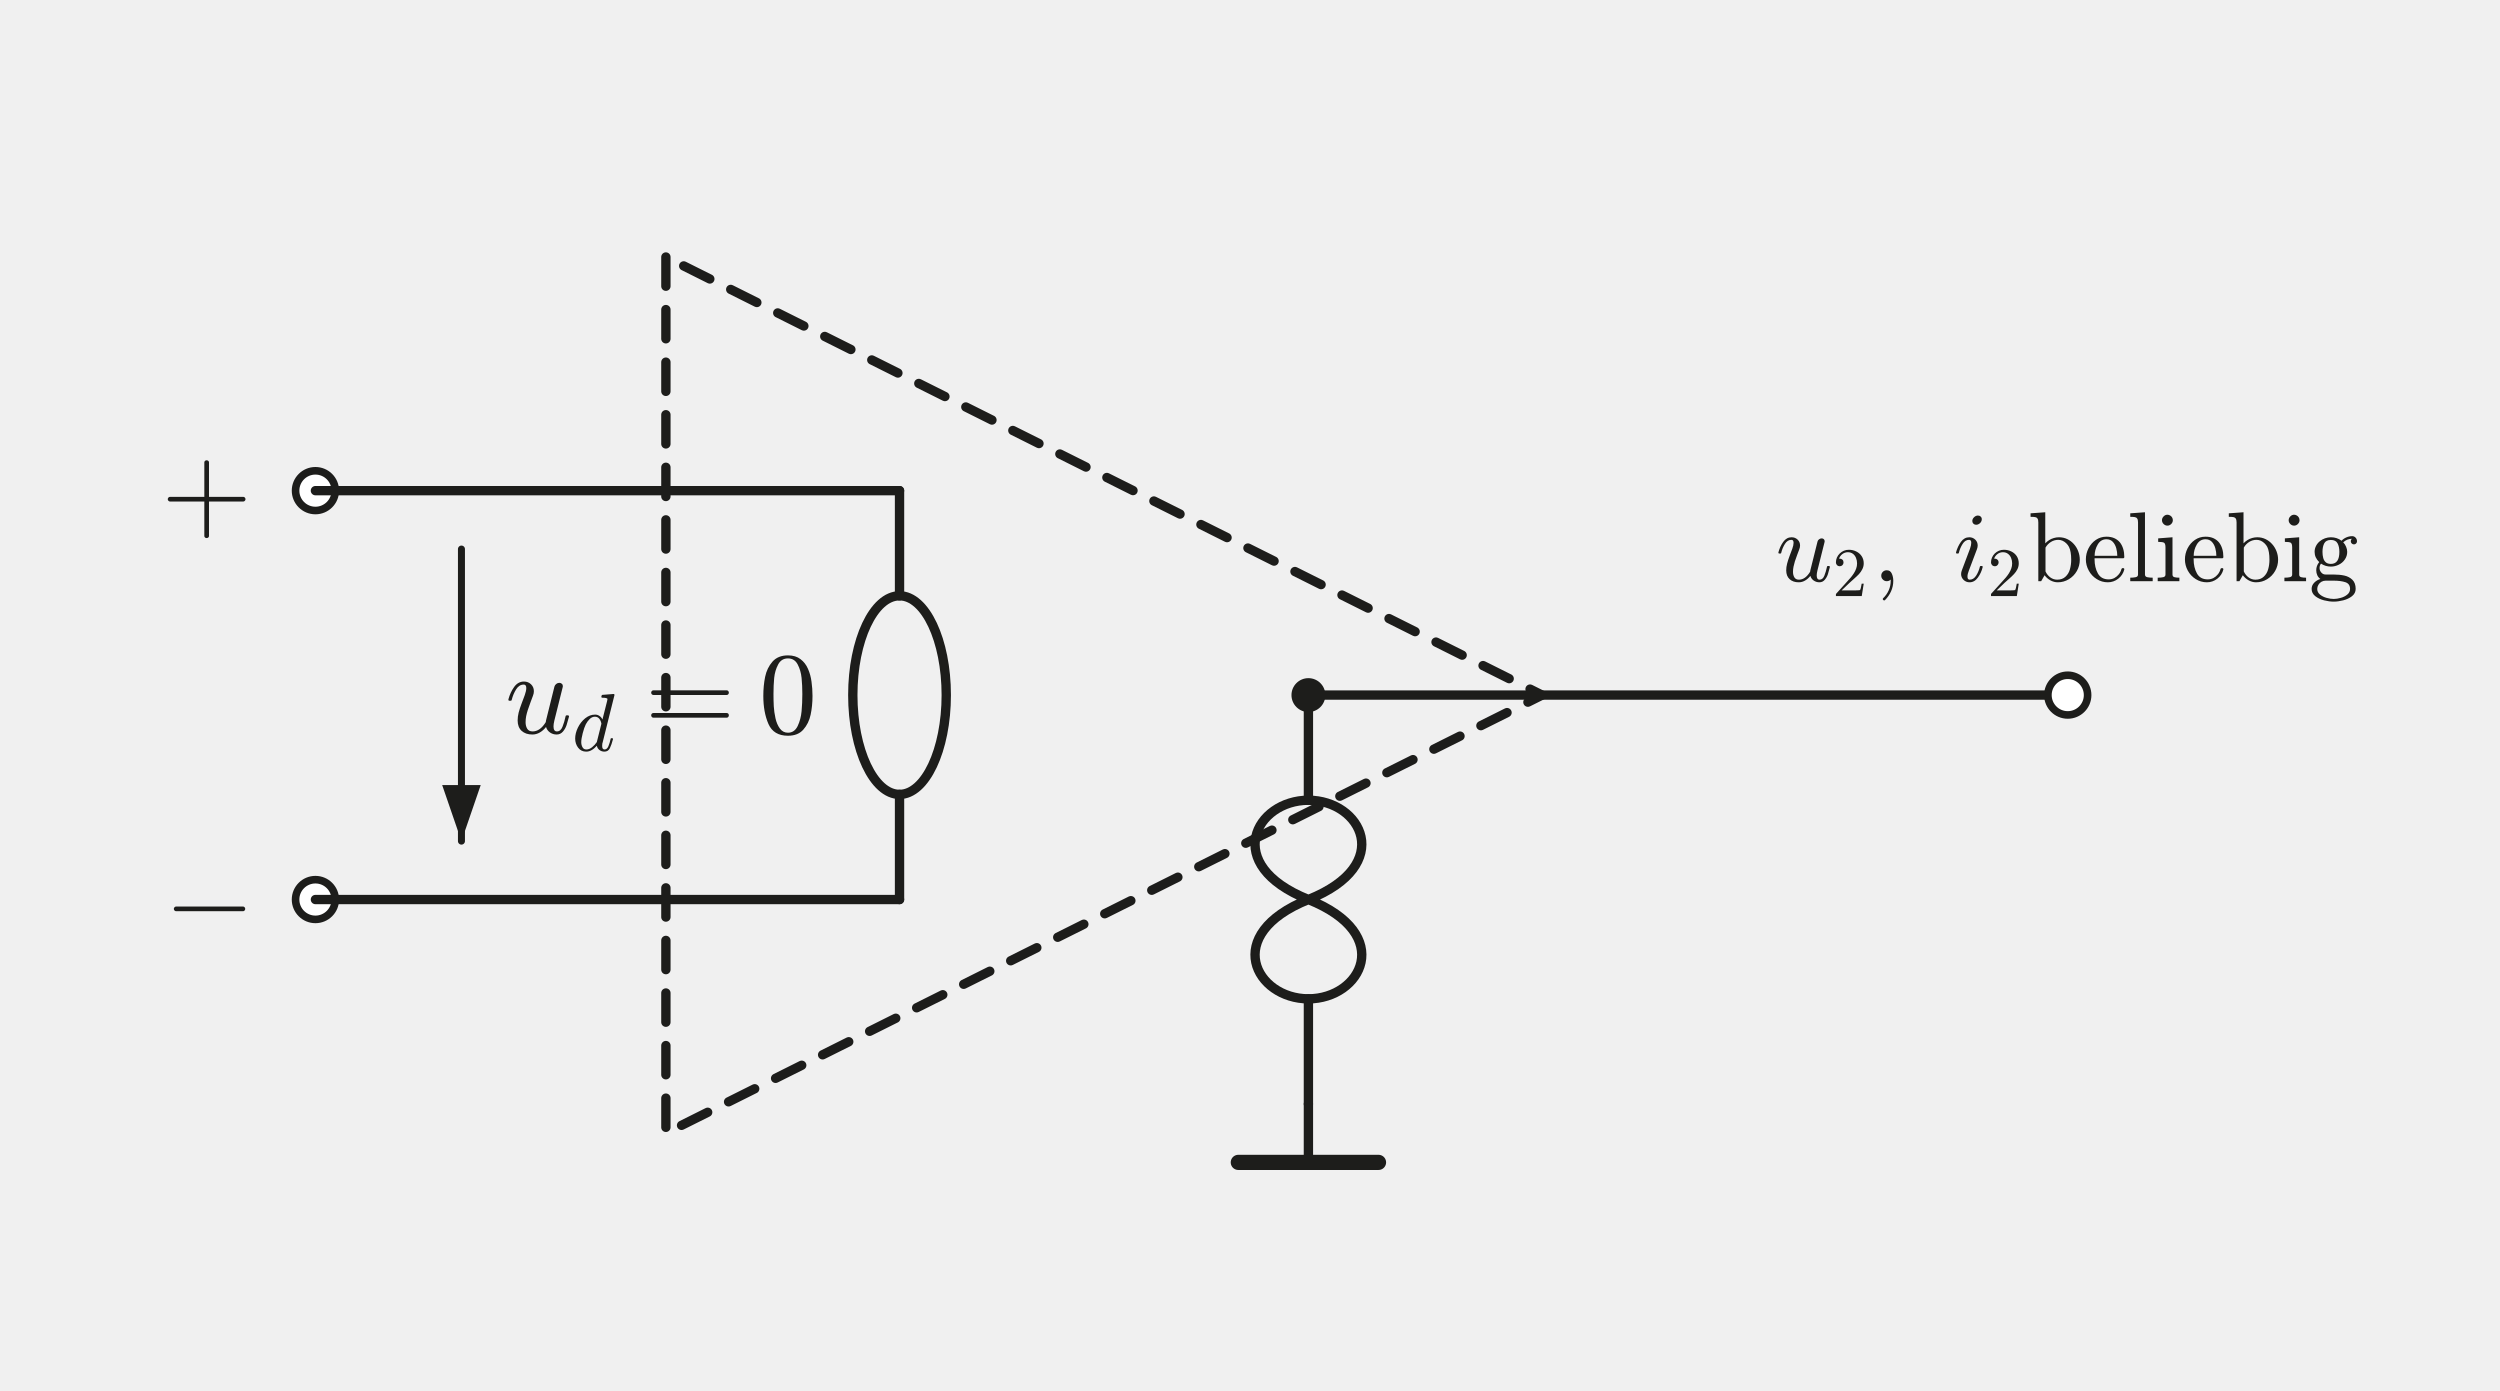
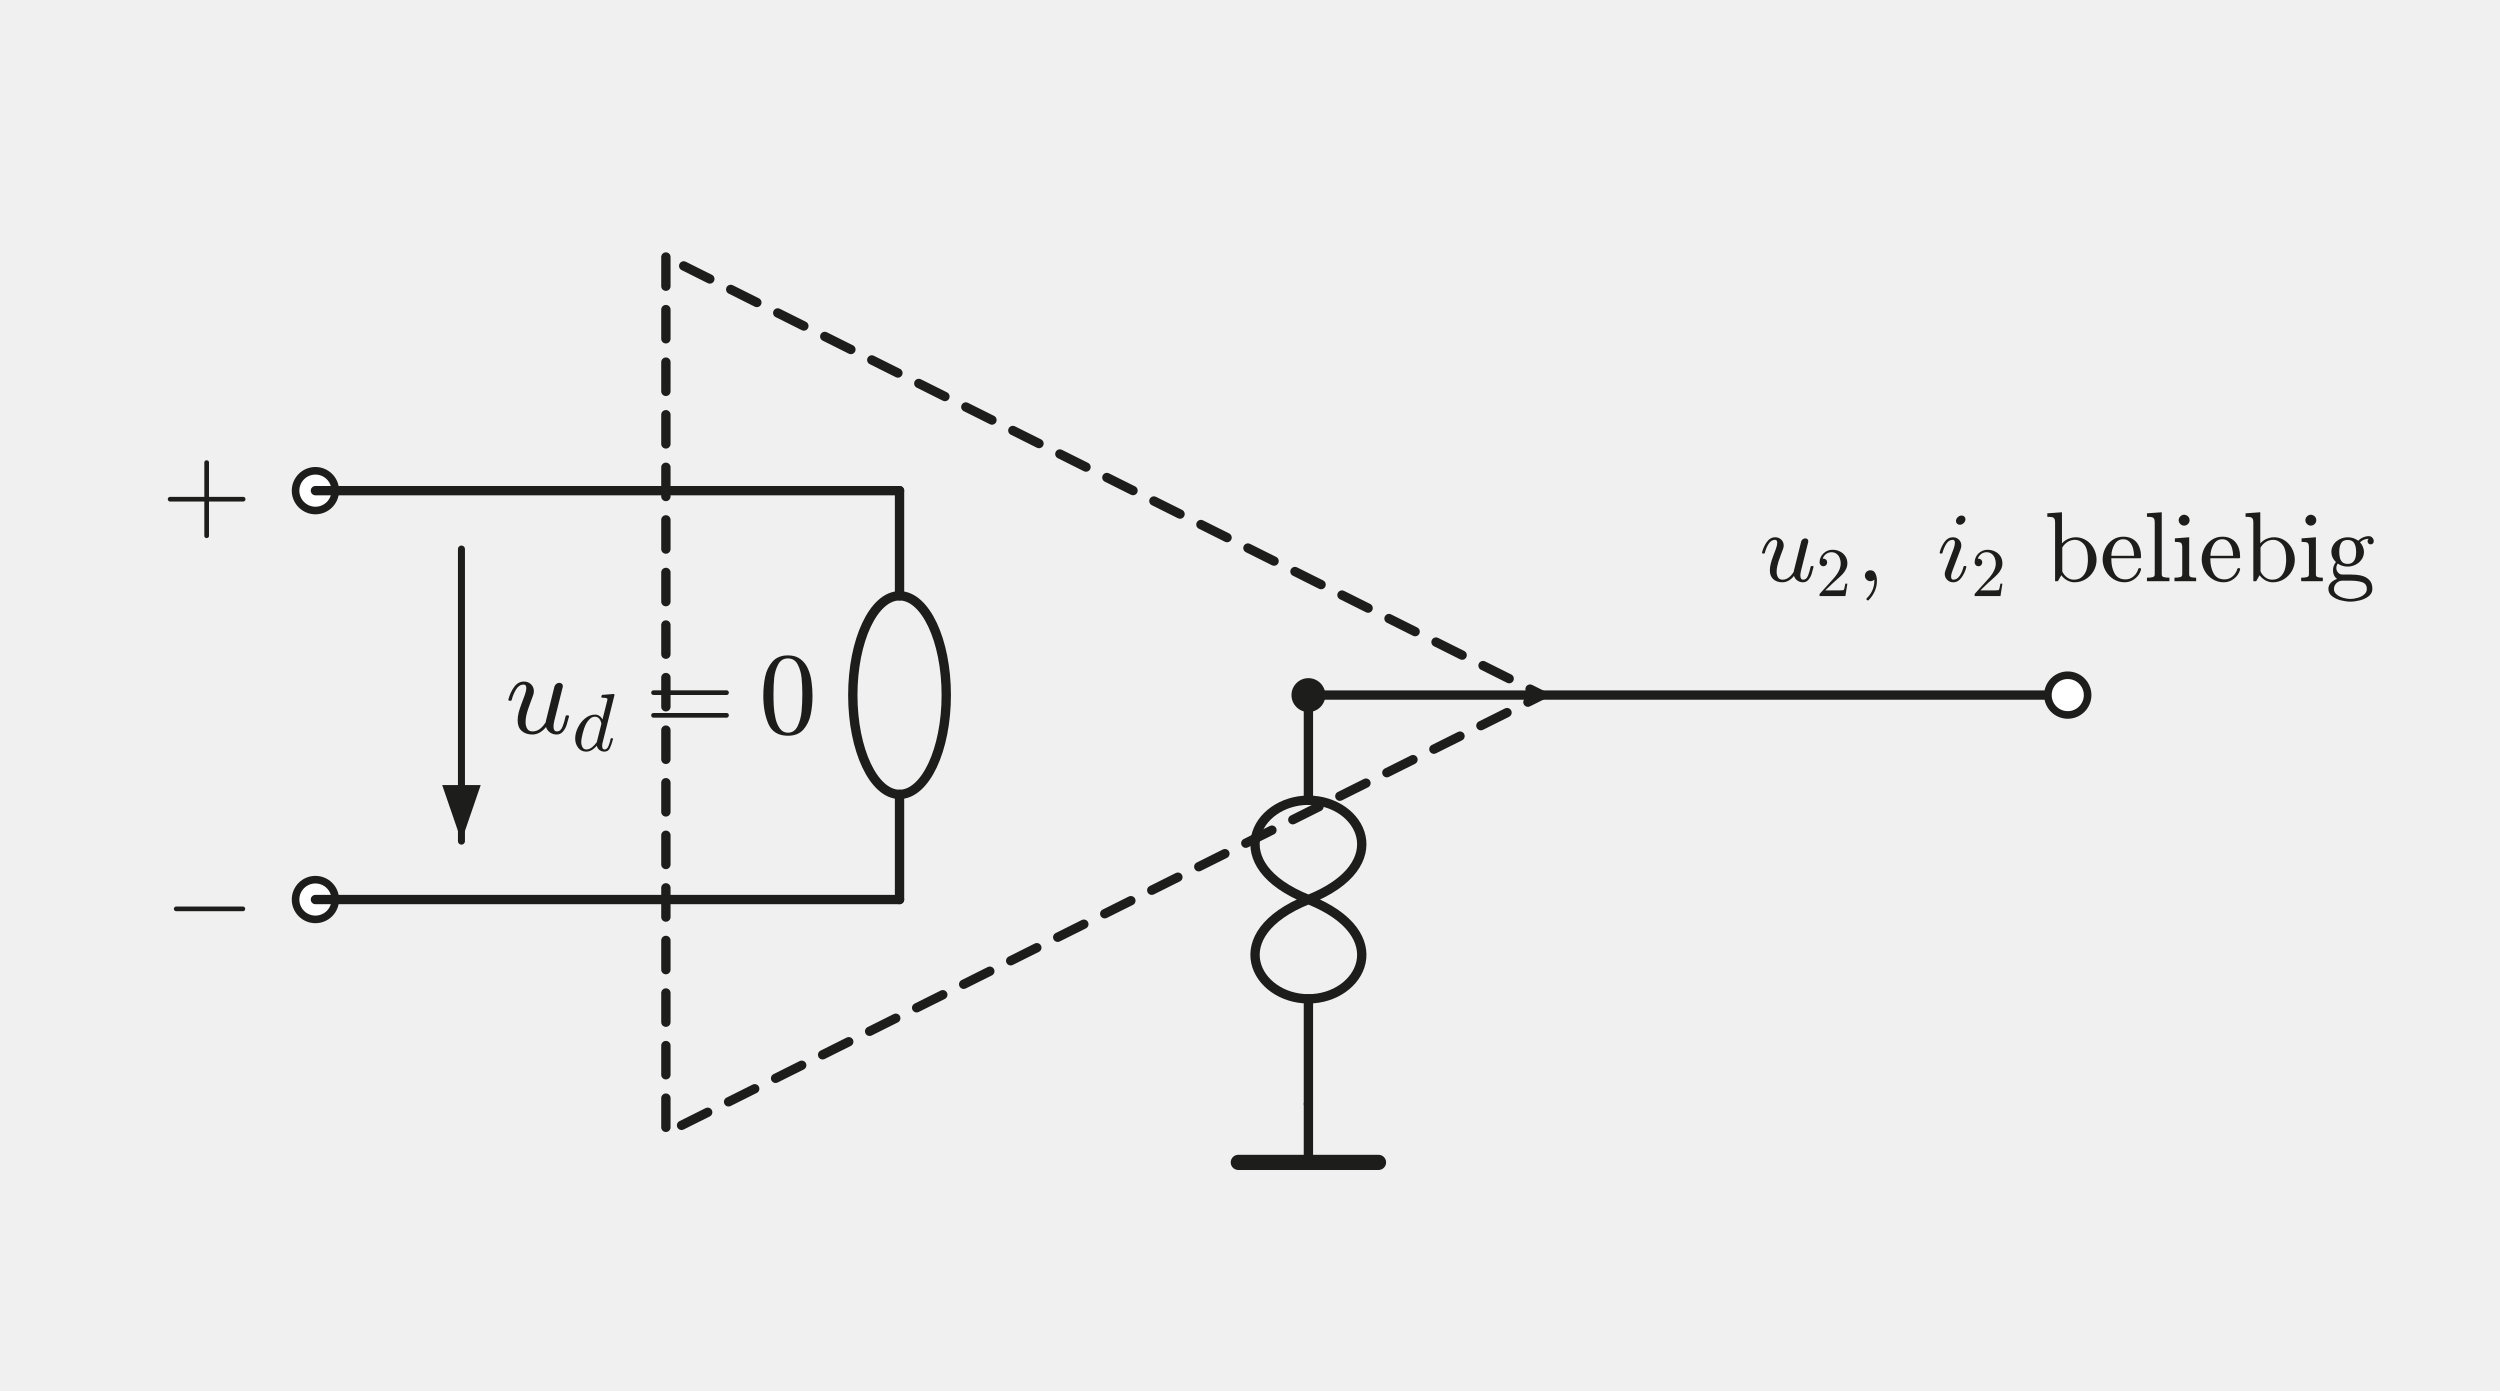
<svg xmlns="http://www.w3.org/2000/svg" viewBox="-24 -24 428 238" width="428" height="238">
  <path d="M90,20 L90,170 L240,95 Z" fill="none" stroke="#1d1d1b" stroke-width="1.6" stroke-dasharray="5 4" stroke-linejoin="round" stroke-linecap="round" />
  <circle cx="30" cy="60" r="3.4" fill="#ffffff" stroke="#1d1d1b" stroke-width="1.3" />
  <circle cx="30" cy="130" r="3.4" fill="#ffffff" stroke="#1d1d1b" stroke-width="1.3" />
  <polyline points="30.0,60.0 130.0,60.0" fill="none" stroke="#1d1d1b" stroke-width="1.6" stroke-linejoin="round" stroke-linecap="round" />
  <polyline points="30.0,130.0 130.0,130.0" fill="none" stroke="#1d1d1b" stroke-width="1.6" stroke-linejoin="round" stroke-linecap="round" />
  <polyline points="130.0,60.0 130.0,78.0" fill="none" stroke="#1d1d1b" stroke-width="1.6" stroke-linejoin="round" stroke-linecap="round" />
  <polyline points="130.0,112.0 130.0,130.0" fill="none" stroke="#1d1d1b" stroke-width="1.6" stroke-linejoin="round" stroke-linecap="round" />
  <ellipse cx="130.0" cy="95.0" rx="8" ry="17" fill="none" stroke="#1d1d1b" stroke-width="1.6" />
  <path transform="translate(3.6,66.6)" d="M1.50,-4.74 Q1.34,-4.74 1.23,-4.87 Q1.12,-4.99 1.12,-5.14 Q1.12,-5.29 1.23,-5.41 Q1.34,-5.54 1.50,-5.54 L7.38,-5.54 L7.38,-11.44 Q7.38,-11.60 7.50,-11.70 Q7.62,-11.80 7.78,-11.80 Q7.93,-11.80 8.06,-11.70 Q8.18,-11.60 8.18,-11.44 L8.18,-5.54 L14.06,-5.54 Q14.21,-5.54 14.32,-5.41 Q14.43,-5.29 14.43,-5.14 Q14.43,-4.99 14.32,-4.87 Q14.21,-4.74 14.06,-4.74 L8.18,-4.74 L8.18,1.16 Q8.18,1.32 8.06,1.42 Q7.93,1.52 7.78,1.52 Q7.62,1.52 7.50,1.42 Q7.38,1.32 7.38,1.16 L7.38,-4.74 L1.50,-4.74 Z" fill="#1d1d1b" />
  <path transform="translate(4.1,136.6)" d="M2.04,-4.60 Q1.88,-4.60 1.77,-4.73 Q1.66,-4.85 1.66,-5.00 Q1.66,-5.15 1.77,-5.27 Q1.88,-5.40 2.04,-5.40 L13.52,-5.40 Q13.67,-5.40 13.78,-5.27 Q13.88,-5.15 13.88,-5.00 Q13.88,-4.85 13.78,-4.73 Q13.67,-4.60 13.52,-4.60 L2.04,-4.60 Z" fill="#1d1d1b" />
  <polyline points="55.0,70.0 55.0,120.0" fill="none" stroke="#1d1d1b" stroke-width="1.2" stroke-linejoin="round" stroke-linecap="round" />
  <polygon points="55.0,120.0 51.7,110.4 58.3,110.4" fill="#1d1d1b" />
  <path transform="translate(62.5,101.6)" d="M2.12,-2.26 Q2.12,-2.91 2.29,-3.60 Q2.47,-4.29 2.79,-5.13 Q3.11,-5.98 3.34,-6.60 Q3.60,-7.33 3.60,-7.80 Q3.60,-8.40 3.17,-8.40 Q2.37,-8.40 1.86,-7.58 Q1.35,-6.77 1.10,-5.76 Q1.07,-5.63 0.94,-5.63 L0.70,-5.63 Q0.54,-5.63 0.54,-5.82 L0.54,-5.88 Q0.86,-7.07 1.52,-7.99 Q2.19,-8.92 3.20,-8.92 Q3.92,-8.92 4.41,-8.45 Q4.90,-7.98 4.90,-7.26 Q4.90,-6.88 4.74,-6.48 Q4.65,-6.23 4.34,-5.41 Q4.03,-4.59 3.86,-4.05 Q3.69,-3.52 3.58,-3.00 Q3.48,-2.48 3.48,-1.96 Q3.48,-1.30 3.76,-0.84 Q4.04,-0.38 4.68,-0.38 Q5.96,-0.38 6.93,-1.96 Q6.94,-2.04 6.96,-2.11 Q6.97,-2.19 6.98,-2.26 L8.42,-8.06 Q8.49,-8.32 8.73,-8.51 Q8.97,-8.70 9.26,-8.70 Q9.50,-8.70 9.68,-8.54 Q9.86,-8.39 9.86,-8.13 Q9.86,-8.02 9.84,-7.98 L8.40,-2.22 Q8.26,-1.62 8.26,-1.24 Q8.26,-0.38 8.84,-0.38 Q9.48,-0.38 9.80,-1.18 Q10.12,-1.97 10.34,-3.02 Q10.38,-3.13 10.50,-3.13 L10.74,-3.13 Q10.82,-3.13 10.87,-3.07 Q10.92,-3.00 10.92,-2.94 Q10.70,-2.08 10.50,-1.47 Q10.30,-0.85 9.87,-0.35 Q9.44,0.15 8.80,0.15 Q8.17,0.15 7.66,-0.20 Q7.16,-0.55 6.98,-1.14 Q6.53,-0.56 5.92,-0.20 Q5.31,0.15 4.64,0.15 Q3.49,0.15 2.80,-0.48 Q2.12,-1.11 2.12,-2.26 Z M13.87,3.08 Q12.99,3.08 12.48,2.41 Q11.97,1.74 11.97,0.84 Q11.97,-0.06 12.43,-1.02 Q12.90,-1.99 13.69,-2.63 Q14.48,-3.26 15.39,-3.26 Q15.80,-3.26 16.13,-3.03 Q16.46,-2.81 16.64,-2.42 L17.43,-5.55 Q17.49,-5.79 17.50,-5.92 Q17.50,-6.15 16.59,-6.15 Q16.45,-6.15 16.45,-6.33 Q16.45,-6.37 16.48,-6.46 Q16.50,-6.55 16.54,-6.59 Q16.58,-6.64 16.64,-6.64 L18.53,-6.79 Q18.70,-6.79 18.70,-6.61 L16.69,1.44 Q16.59,1.67 16.59,2.11 Q16.59,2.71 16.99,2.71 Q17.43,2.71 17.66,2.15 Q17.89,1.60 18.05,0.86 Q18.07,0.78 18.16,0.78 L18.33,0.78 Q18.38,0.78 18.41,0.83 Q18.45,0.88 18.45,0.92 Q18.20,1.90 17.91,2.49 Q17.62,3.08 16.97,3.08 Q16.50,3.08 16.13,2.80 Q15.77,2.53 15.68,2.07 Q14.78,3.08 13.87,3.08 Z M13.88,2.71 Q14.39,2.71 14.86,2.33 Q15.34,1.95 15.68,1.44 Q15.69,1.43 15.69,1.38 L16.46,-1.70 Q16.38,-2.19 16.10,-2.55 Q15.82,-2.90 15.35,-2.90 Q14.88,-2.90 14.47,-2.52 Q14.07,-2.13 13.79,-1.60 Q13.51,-1.04 13.26,-0.07 Q13.01,0.91 13.01,1.45 Q13.01,1.94 13.22,2.32 Q13.43,2.71 13.88,2.71 Z M25.36,-2.73 Q25.20,-2.73 25.09,-2.86 Q24.98,-2.99 24.98,-3.13 Q24.98,-3.30 25.09,-3.42 Q25.20,-3.53 25.36,-3.53 L37.92,-3.53 Q38.07,-3.53 38.18,-3.42 Q38.28,-3.30 38.28,-3.13 Q38.28,-2.99 38.18,-2.86 Q38.07,-2.73 37.92,-2.73 L25.36,-2.73 Z M25.36,-6.62 Q25.20,-6.62 25.09,-6.74 Q24.98,-6.86 24.98,-7.02 Q24.98,-7.17 25.09,-7.29 Q25.20,-7.42 25.36,-7.42 L37.92,-7.42 Q38.07,-7.42 38.18,-7.29 Q38.28,-7.17 38.28,-7.02 Q38.28,-6.86 38.18,-6.74 Q38.07,-6.62 37.92,-6.62 L25.36,-6.62 Z M48.40,0.36 Q45.95,0.36 45.06,-1.65 Q44.18,-3.67 44.18,-6.46 Q44.18,-8.19 44.49,-9.73 Q44.81,-11.26 45.75,-12.33 Q46.70,-13.40 48.40,-13.40 Q49.72,-13.40 50.55,-12.75 Q51.39,-12.11 51.83,-11.09 Q52.28,-10.07 52.43,-8.90 Q52.60,-7.73 52.60,-6.46 Q52.60,-4.74 52.28,-3.24 Q51.96,-1.74 51.03,-0.69 Q50.11,0.36 48.40,0.36 Z M48.40,-0.16 Q49.51,-0.16 50.06,-1.30 Q50.60,-2.44 50.73,-3.83 Q50.86,-5.22 50.86,-6.78 Q50.86,-8.28 50.73,-9.55 Q50.60,-10.82 50.06,-11.85 Q49.52,-12.88 48.40,-12.88 Q47.27,-12.88 46.72,-11.84 Q46.17,-10.81 46.04,-9.54 Q45.92,-8.28 45.92,-6.78 Q45.92,-5.67 45.97,-4.68 Q46.03,-3.69 46.26,-2.64 Q46.49,-1.59 47.02,-0.87 Q47.54,-0.16 48.40,-0.16 Z" fill="#1d1d1b" />
  <polyline points="200.0,95.0 330.0,95.0" fill="none" stroke="#1d1d1b" stroke-width="1.6" stroke-linejoin="round" stroke-linecap="round" />
  <circle cx="330" cy="95" r="3.4" fill="#ffffff" stroke="#1d1d1b" stroke-width="1.3" />
  <circle cx="200" cy="95" r="2.9" fill="#1d1d1b" />
  <polyline points="200.0,95.0 200.0,113.0" fill="none" stroke="#1d1d1b" stroke-width="1.6" stroke-linejoin="round" stroke-linecap="round" />
  <polyline points="200.0,147.0 200.0,165.0" fill="none" stroke="#1d1d1b" stroke-width="1.6" stroke-linejoin="round" stroke-linecap="round" />
  <path d="M200.0,130.0 C215.0,124.0 209.0,113.0 200.0,113.0 C191.0,113.0 185.0,124.0 200.0,130.0 C215.0,136.0 209.0,147.0 200.0,147.0 C191.0,147.0 185.0,136.0 200.0,130.0" fill="none" stroke="#1d1d1b" stroke-width="1.6" stroke-linejoin="round" stroke-linecap="round" />
  <polyline points="200.0,165.0 200.0,175.0" fill="none" stroke="#1d1d1b" stroke-width="1.6" stroke-linejoin="round" stroke-linecap="round" />
  <polyline points="188.0,175.0 212.0,175.0" fill="none" stroke="#1d1d1b" stroke-width="2.6" stroke-linejoin="round" stroke-linecap="round" />
-   <path transform="translate(280.0,75.6)" d="M1.80,-1.96 Q1.80,-2.51 1.95,-3.09 Q2.10,-3.68 2.37,-4.40 Q2.64,-5.12 2.84,-5.65 Q3.06,-6.27 3.06,-6.67 Q3.06,-7.18 2.69,-7.18 Q2.02,-7.18 1.58,-6.48 Q1.14,-5.79 0.94,-4.94 Q0.91,-4.83 0.80,-4.83 L0.60,-4.83 Q0.46,-4.83 0.46,-4.99 L0.46,-5.03 Q0.73,-6.05 1.29,-6.83 Q1.86,-7.62 2.72,-7.62 Q3.33,-7.62 3.75,-7.22 Q4.17,-6.82 4.17,-6.21 Q4.17,-5.89 4.03,-5.54 Q3.95,-5.33 3.69,-4.64 Q3.42,-3.94 3.28,-3.48 Q3.14,-3.03 3.05,-2.58 Q2.96,-2.15 2.96,-1.71 Q2.96,-1.14 3.20,-0.75 Q3.44,-0.36 3.98,-0.36 Q5.06,-0.36 5.89,-1.71 Q5.90,-1.77 5.91,-1.83 Q5.93,-1.90 5.93,-1.96 L7.16,-6.89 Q7.21,-7.11 7.42,-7.27 Q7.63,-7.43 7.87,-7.43 Q8.08,-7.43 8.23,-7.30 Q8.38,-7.17 8.38,-6.95 Q8.38,-6.85 8.37,-6.82 L7.14,-1.92 Q7.02,-1.42 7.02,-1.09 Q7.02,-0.36 7.51,-0.36 Q8.06,-0.36 8.33,-1.04 Q8.60,-1.71 8.79,-2.60 Q8.82,-2.70 8.92,-2.70 L9.13,-2.70 Q9.20,-2.70 9.24,-2.64 Q9.28,-2.58 9.28,-2.54 Q9.10,-1.81 8.93,-1.28 Q8.76,-0.76 8.39,-0.33 Q8.03,0.09 7.48,0.09 Q6.94,0.09 6.51,-0.21 Q6.09,-0.50 5.93,-1.01 Q5.55,-0.51 5.03,-0.21 Q4.52,0.09 3.94,0.09 Q2.96,0.09 2.38,-0.45 Q1.80,-0.98 1.80,-1.96 Z M10.31,2.45 L10.31,2.13 Q10.31,2.10 10.34,2.06 L12.18,0.02 Q12.60,-0.44 12.86,-0.74 Q13.12,-1.05 13.38,-1.45 Q13.64,-1.85 13.78,-2.27 Q13.93,-2.68 13.93,-3.15 Q13.93,-3.64 13.75,-4.08 Q13.57,-4.53 13.22,-4.79 Q12.86,-5.06 12.35,-5.06 Q11.84,-5.06 11.42,-4.75 Q11.01,-4.44 10.84,-3.95 Q10.89,-3.96 10.97,-3.96 Q11.24,-3.96 11.43,-3.78 Q11.61,-3.60 11.61,-3.31 Q11.61,-3.04 11.43,-2.85 Q11.24,-2.66 10.97,-2.66 Q10.69,-2.66 10.50,-2.85 Q10.31,-3.05 10.31,-3.31 Q10.31,-3.76 10.48,-4.15 Q10.65,-4.54 10.97,-4.85 Q11.28,-5.15 11.68,-5.32 Q12.08,-5.48 12.53,-5.48 Q13.21,-5.48 13.79,-5.19 Q14.38,-4.90 14.72,-4.38 Q15.07,-3.85 15.07,-3.15 Q15.07,-2.63 14.84,-2.17 Q14.61,-1.70 14.26,-1.32 Q13.90,-0.94 13.35,-0.46 Q12.80,0.02 12.63,0.19 L11.28,1.48 L12.42,1.48 Q13.26,1.48 13.83,1.47 Q14.40,1.45 14.43,1.42 Q14.57,1.27 14.72,0.32 L15.07,0.32 L14.73,2.45 L10.31,2.45 Z M18.33,2.96 Q18.33,2.88 18.39,2.82 Q19.01,2.23 19.35,1.46 Q19.69,0.69 19.69,-0.17 L19.69,-0.38 Q19.42,-0.10 19.01,-0.10 Q18.62,-0.10 18.35,-0.38 Q18.07,-0.65 18.07,-1.04 Q18.07,-1.44 18.35,-1.71 Q18.62,-1.97 19.01,-1.97 Q19.62,-1.97 19.87,-1.41 Q20.13,-0.85 20.13,-0.17 Q20.13,0.78 19.75,1.63 Q19.37,2.48 18.69,3.16 Q18.62,3.19 18.58,3.19 Q18.49,3.19 18.41,3.12 Q18.33,3.04 18.33,2.96 Z M31.74,-1.32 Q31.74,-1.64 31.88,-1.99 L33.26,-5.65 Q33.48,-6.27 33.48,-6.67 Q33.48,-7.18 33.11,-7.18 Q32.43,-7.18 32.00,-6.48 Q31.56,-5.79 31.35,-4.94 Q31.32,-4.83 31.21,-4.83 L31.01,-4.83 Q30.87,-4.83 30.87,-4.99 L30.87,-5.03 Q31.15,-6.05 31.71,-6.83 Q32.28,-7.62 33.14,-7.62 Q33.74,-7.62 34.16,-7.22 Q34.58,-6.82 34.58,-6.21 Q34.58,-5.89 34.44,-5.54 L33.06,-1.89 Q32.83,-1.32 32.83,-0.87 Q32.83,-0.36 33.22,-0.36 Q33.88,-0.36 34.33,-1.07 Q34.77,-1.78 34.96,-2.60 Q34.99,-2.70 35.09,-2.70 L35.30,-2.70 Q35.36,-2.70 35.40,-2.66 Q35.45,-2.61 35.45,-2.55 Q35.45,-2.54 35.43,-2.50 Q35.20,-1.54 34.62,-0.73 Q34.04,0.09 33.19,0.09 Q32.59,0.09 32.17,-0.32 Q31.74,-0.74 31.74,-1.32 Z M33.66,-10.40 Q33.66,-10.76 33.96,-11.05 Q34.26,-11.34 34.62,-11.34 Q34.91,-11.34 35.09,-11.16 Q35.28,-10.99 35.28,-10.71 Q35.28,-10.33 34.98,-10.04 Q34.67,-9.76 34.31,-9.76 Q34.04,-9.76 33.85,-9.94 Q33.66,-10.13 33.66,-10.40 Z M36.86,2.45 L36.86,2.13 Q36.86,2.10 36.88,2.06 L38.73,0.02 Q39.15,-0.44 39.41,-0.74 Q39.67,-1.05 39.93,-1.45 Q40.18,-1.85 40.33,-2.27 Q40.48,-2.68 40.48,-3.15 Q40.48,-3.64 40.30,-4.08 Q40.12,-4.53 39.76,-4.79 Q39.41,-5.06 38.90,-5.06 Q38.38,-5.06 37.97,-4.75 Q37.56,-4.44 37.39,-3.95 Q37.44,-3.96 37.52,-3.96 Q37.79,-3.96 37.97,-3.78 Q38.16,-3.60 38.16,-3.31 Q38.16,-3.04 37.97,-2.85 Q37.79,-2.66 37.52,-2.66 Q37.24,-2.66 37.05,-2.85 Q36.86,-3.05 36.86,-3.31 Q36.86,-3.76 37.03,-4.15 Q37.20,-4.54 37.51,-4.85 Q37.83,-5.15 38.23,-5.32 Q38.63,-5.48 39.07,-5.48 Q39.75,-5.48 40.34,-5.19 Q40.93,-4.90 41.27,-4.38 Q41.61,-3.85 41.61,-3.15 Q41.61,-2.63 41.39,-2.17 Q41.16,-1.70 40.80,-1.32 Q40.45,-0.94 39.90,-0.46 Q39.35,0.02 39.17,0.19 L37.83,1.48 L38.97,1.48 Q39.81,1.48 40.38,1.47 Q40.95,1.45 40.98,1.42 Q41.12,1.27 41.27,0.32 L41.61,0.32 L41.28,2.45 L36.86,2.45 Z M44.96,-0.10 L44.96,-10.17 Q44.96,-10.62 44.82,-10.82 Q44.69,-11.03 44.43,-11.07 Q44.17,-11.12 43.63,-11.12 L43.63,-11.72 L46.15,-11.90 L46.15,-6.58 Q46.43,-6.89 46.81,-7.13 Q47.18,-7.37 47.61,-7.49 Q48.05,-7.62 48.49,-7.62 Q49.26,-7.62 49.91,-7.31 Q50.56,-7.00 51.04,-6.46 Q51.53,-5.92 51.79,-5.22 Q52.06,-4.52 52.06,-3.77 Q52.06,-2.74 51.56,-1.85 Q51.06,-0.97 50.19,-0.44 Q49.32,0.09 48.29,0.09 Q47.64,0.09 47.03,-0.24 Q46.43,-0.58 46.03,-1.12 L45.45,-0.10 L44.96,-0.10 Z M46.19,-1.77 Q46.48,-1.15 47.01,-0.75 Q47.54,-0.36 48.19,-0.36 Q49.07,-0.36 49.61,-0.87 Q50.16,-1.37 50.37,-2.14 Q50.59,-2.92 50.59,-3.77 Q50.59,-5.21 50.21,-5.96 Q50.05,-6.29 49.76,-6.57 Q49.48,-6.85 49.12,-7.02 Q48.77,-7.18 48.38,-7.18 Q47.70,-7.18 47.12,-6.82 Q46.53,-6.45 46.19,-5.85 L46.19,-1.77 Z M56.86,0.09 Q55.82,0.09 54.96,-0.46 Q54.09,-1.00 53.60,-1.91 Q53.10,-2.82 53.10,-3.83 Q53.10,-4.83 53.55,-5.72 Q54.01,-6.62 54.81,-7.17 Q55.62,-7.72 56.62,-7.72 Q57.40,-7.72 57.98,-7.46 Q58.55,-7.20 58.93,-6.74 Q59.30,-6.27 59.49,-5.64 Q59.68,-5.01 59.68,-4.26 Q59.68,-4.03 59.51,-4.03 L54.59,-4.03 L54.59,-3.85 Q54.59,-2.44 55.16,-1.42 Q55.73,-0.41 57.01,-0.41 Q57.53,-0.41 57.98,-0.64 Q58.42,-0.88 58.75,-1.29 Q59.08,-1.71 59.19,-2.18 Q59.21,-2.24 59.26,-2.28 Q59.30,-2.33 59.36,-2.33 L59.51,-2.33 Q59.68,-2.33 59.68,-2.11 Q59.44,-1.15 58.65,-0.53 Q57.85,0.09 56.86,0.09 Z M54.60,-4.45 L58.48,-4.45 Q58.48,-5.09 58.30,-5.75 Q58.12,-6.40 57.71,-6.84 Q57.29,-7.28 56.62,-7.28 Q55.66,-7.28 55.13,-6.38 Q54.60,-5.47 54.60,-4.45 Z M60.70,-0.10 L60.70,-0.70 Q61.28,-0.70 61.65,-0.79 Q62.03,-0.88 62.03,-1.24 L62.03,-10.17 Q62.03,-10.62 61.89,-10.82 Q61.75,-11.03 61.49,-11.07 Q61.24,-11.12 60.70,-11.12 L60.70,-11.72 L63.22,-11.90 L63.22,-1.24 Q63.22,-0.88 63.59,-0.79 Q63.97,-0.70 64.54,-0.70 L64.54,-0.10 L60.70,-0.10 Z M65.40,-0.10 L65.40,-0.70 Q65.99,-0.70 66.36,-0.79 Q66.73,-0.88 66.73,-1.24 L66.73,-5.88 Q66.73,-6.54 66.48,-6.69 Q66.22,-6.83 65.48,-6.83 L65.48,-7.43 L67.93,-7.62 L67.93,-1.24 Q67.93,-0.88 68.25,-0.79 Q68.58,-0.70 69.11,-0.70 L69.11,-0.10 L65.40,-0.10 Z M66.13,-10.54 Q66.13,-10.91 66.41,-11.19 Q66.69,-11.48 67.06,-11.48 Q67.29,-11.48 67.52,-11.35 Q67.74,-11.23 67.87,-11.00 Q67.99,-10.78 67.99,-10.54 Q67.99,-10.17 67.71,-9.89 Q67.43,-9.61 67.06,-9.61 Q66.69,-9.61 66.41,-9.89 Q66.13,-10.17 66.13,-10.54 Z M73.82,0.09 Q72.78,0.09 71.91,-0.46 Q71.05,-1.00 70.55,-1.91 Q70.06,-2.82 70.06,-3.83 Q70.06,-4.83 70.51,-5.72 Q70.97,-6.62 71.77,-7.17 Q72.58,-7.72 73.58,-7.72 Q74.36,-7.72 74.94,-7.46 Q75.51,-7.20 75.89,-6.74 Q76.26,-6.27 76.45,-5.64 Q76.64,-5.01 76.64,-4.26 Q76.64,-4.03 76.47,-4.03 L71.55,-4.03 L71.55,-3.85 Q71.55,-2.44 72.12,-1.42 Q72.68,-0.41 73.97,-0.41 Q74.49,-0.41 74.94,-0.64 Q75.38,-0.88 75.71,-1.29 Q76.04,-1.71 76.15,-2.18 Q76.17,-2.24 76.21,-2.28 Q76.26,-2.33 76.32,-2.33 L76.47,-2.33 Q76.64,-2.33 76.64,-2.11 Q76.40,-1.15 75.61,-0.53 Q74.81,0.09 73.82,0.09 Z M71.56,-4.45 L75.44,-4.45 Q75.44,-5.09 75.26,-5.75 Q75.08,-6.40 74.67,-6.84 Q74.25,-7.28 73.58,-7.28 Q72.62,-7.28 72.09,-6.38 Q71.56,-5.47 71.56,-4.45 Z M78.90,-0.10 L78.90,-10.17 Q78.90,-10.62 78.76,-10.82 Q78.63,-11.03 78.37,-11.07 Q78.11,-11.12 77.57,-11.12 L77.57,-11.72 L80.09,-11.90 L80.09,-6.58 Q80.37,-6.89 80.75,-7.13 Q81.12,-7.37 81.55,-7.49 Q81.99,-7.62 82.44,-7.62 Q83.20,-7.62 83.85,-7.31 Q84.50,-7.00 84.98,-6.46 Q85.47,-5.92 85.74,-5.22 Q86.01,-4.52 86.01,-3.77 Q86.01,-2.74 85.50,-1.85 Q85.00,-0.97 84.13,-0.44 Q83.27,0.09 82.23,0.09 Q81.58,0.09 80.98,-0.24 Q80.37,-0.58 79.97,-1.12 L79.39,-0.10 L78.90,-0.10 Z M80.14,-1.77 Q80.42,-1.15 80.95,-0.75 Q81.48,-0.36 82.13,-0.36 Q83.01,-0.36 83.55,-0.87 Q84.10,-1.37 84.31,-2.14 Q84.53,-2.92 84.53,-3.77 Q84.53,-5.21 84.16,-5.96 Q83.99,-6.29 83.70,-6.57 Q83.42,-6.85 83.06,-7.02 Q82.71,-7.18 82.32,-7.18 Q81.64,-7.18 81.06,-6.82 Q80.48,-6.45 80.14,-5.85 L80.14,-1.77 Z M87.09,-0.10 L87.09,-0.70 Q87.68,-0.70 88.05,-0.79 Q88.42,-0.88 88.42,-1.24 L88.42,-5.88 Q88.42,-6.54 88.17,-6.69 Q87.91,-6.83 87.17,-6.83 L87.17,-7.43 L89.62,-7.62 L89.62,-1.24 Q89.62,-0.88 89.94,-0.79 Q90.27,-0.70 90.80,-0.70 L90.80,-0.10 L87.09,-0.10 Z M87.82,-10.54 Q87.82,-10.91 88.10,-11.19 Q88.38,-11.48 88.75,-11.48 Q88.98,-11.48 89.21,-11.35 Q89.43,-11.23 89.56,-11.00 Q89.68,-10.78 89.68,-10.54 Q89.68,-10.17 89.40,-9.89 Q89.12,-9.61 88.75,-9.61 Q88.38,-9.61 88.10,-9.89 Q87.82,-10.17 87.82,-10.54 Z M91.75,1.22 Q91.75,0.62 92.19,0.16 Q92.63,-0.29 93.24,-0.48 Q92.89,-0.74 92.72,-1.12 Q92.54,-1.51 92.54,-1.96 Q92.54,-2.75 93.05,-3.37 Q92.26,-4.13 92.26,-5.12 Q92.26,-5.65 92.49,-6.11 Q92.72,-6.58 93.13,-6.92 Q93.53,-7.26 94.03,-7.44 Q94.53,-7.62 95.05,-7.62 Q96.07,-7.62 96.87,-7.03 Q97.22,-7.40 97.70,-7.60 Q98.18,-7.81 98.69,-7.81 Q99.05,-7.81 99.29,-7.54 Q99.52,-7.28 99.52,-6.92 Q99.52,-6.71 99.36,-6.55 Q99.20,-6.40 99.00,-6.40 Q98.78,-6.40 98.62,-6.55 Q98.46,-6.71 98.46,-6.92 Q98.46,-7.23 98.67,-7.36 Q97.79,-7.36 97.16,-6.75 Q97.47,-6.45 97.65,-6.00 Q97.84,-5.56 97.84,-5.12 Q97.84,-4.40 97.44,-3.82 Q97.05,-3.24 96.39,-2.92 Q95.74,-2.60 95.05,-2.60 Q94.12,-2.60 93.35,-3.11 Q93.11,-2.78 93.11,-2.36 Q93.11,-1.91 93.41,-1.58 Q93.70,-1.24 94.15,-1.24 L95.54,-1.24 Q96.56,-1.24 97.37,-1.06 Q98.18,-0.88 98.74,-0.33 Q99.29,0.22 99.29,1.22 Q99.29,1.97 98.66,2.47 Q98.03,2.96 97.15,3.18 Q96.27,3.40 95.53,3.40 Q94.77,3.40 93.89,3.18 Q93.01,2.96 92.38,2.47 Q91.75,1.97 91.75,1.22 Z M92.71,1.22 Q92.71,1.80 93.17,2.18 Q93.64,2.57 94.29,2.75 Q94.95,2.94 95.53,2.94 Q96.10,2.94 96.75,2.75 Q97.41,2.57 97.87,2.18 Q98.33,1.80 98.33,1.22 Q98.33,0.34 97.52,0.07 Q96.71,-0.19 95.54,-0.19 L94.15,-0.19 Q93.76,-0.19 93.43,-0.00 Q93.10,0.19 92.91,0.52 Q92.71,0.86 92.71,1.22 Z M95.05,-3.06 Q96.50,-3.06 96.50,-5.12 Q96.50,-6.01 96.19,-6.58 Q95.88,-7.16 95.05,-7.16 Q94.22,-7.16 93.91,-6.58 Q93.61,-6.01 93.61,-5.12 Q93.61,-4.55 93.73,-4.10 Q93.84,-3.64 94.16,-3.35 Q94.47,-3.06 95.05,-3.06 Z" fill="#1d1d1b" />
+   <path transform="translate(277.2,75.6)" d="M1.80,-1.96 Q1.80,-2.51 1.95,-3.09 Q2.10,-3.68 2.37,-4.40 Q2.64,-5.12 2.84,-5.65 Q3.06,-6.27 3.06,-6.67 Q3.06,-7.18 2.69,-7.18 Q2.02,-7.18 1.58,-6.48 Q1.14,-5.79 0.94,-4.94 Q0.91,-4.83 0.80,-4.83 L0.60,-4.83 Q0.46,-4.83 0.46,-4.99 L0.46,-5.03 Q0.73,-6.05 1.29,-6.83 Q1.86,-7.62 2.72,-7.62 Q3.33,-7.62 3.75,-7.22 Q4.17,-6.82 4.17,-6.21 Q4.17,-5.89 4.03,-5.54 Q3.95,-5.33 3.69,-4.64 Q3.42,-3.94 3.28,-3.48 Q3.14,-3.03 3.05,-2.58 Q2.96,-2.15 2.96,-1.71 Q2.96,-1.14 3.20,-0.75 Q3.44,-0.36 3.98,-0.36 Q5.06,-0.36 5.89,-1.71 Q5.90,-1.77 5.91,-1.83 Q5.93,-1.90 5.93,-1.96 L7.16,-6.89 Q7.21,-7.11 7.42,-7.27 Q7.63,-7.43 7.87,-7.43 Q8.08,-7.43 8.23,-7.30 Q8.38,-7.17 8.38,-6.95 Q8.38,-6.85 8.37,-6.82 L7.14,-1.92 Q7.02,-1.42 7.02,-1.09 Q7.02,-0.36 7.51,-0.36 Q8.06,-0.36 8.33,-1.04 Q8.60,-1.71 8.79,-2.60 Q8.82,-2.70 8.92,-2.70 L9.13,-2.70 Q9.20,-2.70 9.24,-2.64 Q9.28,-2.58 9.28,-2.54 Q9.10,-1.81 8.93,-1.28 Q8.76,-0.76 8.39,-0.33 Q8.03,0.09 7.48,0.09 Q6.94,0.09 6.51,-0.21 Q6.09,-0.50 5.93,-1.01 Q5.55,-0.51 5.03,-0.21 Q4.52,0.09 3.94,0.09 Q2.96,0.09 2.38,-0.45 Q1.80,-0.98 1.80,-1.96 Z M10.31,2.45 L10.31,2.13 Q10.31,2.10 10.34,2.06 L12.18,0.02 Q12.60,-0.44 12.86,-0.74 Q13.12,-1.05 13.38,-1.45 Q13.64,-1.85 13.78,-2.27 Q13.93,-2.68 13.93,-3.15 Q13.93,-3.64 13.75,-4.08 Q13.57,-4.53 13.22,-4.79 Q12.86,-5.06 12.35,-5.06 Q11.84,-5.06 11.42,-4.75 Q11.01,-4.44 10.84,-3.95 Q10.89,-3.96 10.97,-3.96 Q11.24,-3.96 11.43,-3.78 Q11.61,-3.60 11.61,-3.31 Q11.61,-3.04 11.43,-2.85 Q11.24,-2.66 10.97,-2.66 Q10.69,-2.66 10.50,-2.85 Q10.31,-3.05 10.31,-3.31 Q10.31,-3.76 10.48,-4.15 Q10.65,-4.54 10.97,-4.85 Q11.28,-5.15 11.68,-5.32 Q12.08,-5.48 12.53,-5.48 Q13.21,-5.48 13.79,-5.19 Q14.38,-4.90 14.72,-4.38 Q15.07,-3.85 15.07,-3.15 Q15.07,-2.63 14.84,-2.17 Q14.61,-1.70 14.26,-1.32 Q13.90,-0.94 13.35,-0.46 Q12.80,0.02 12.63,0.19 L11.28,1.48 L12.42,1.48 Q13.26,1.48 13.83,1.47 Q14.40,1.45 14.43,1.42 Q14.57,1.27 14.72,0.32 L15.07,0.32 L14.73,2.45 L10.31,2.45 Z M18.33,2.96 Q18.33,2.88 18.39,2.82 Q19.01,2.23 19.35,1.46 Q19.69,0.69 19.69,-0.17 L19.69,-0.38 Q19.42,-0.10 19.01,-0.10 Q18.62,-0.10 18.35,-0.38 Q18.07,-0.65 18.07,-1.04 Q18.07,-1.44 18.35,-1.71 Q18.62,-1.97 19.01,-1.97 Q19.62,-1.97 19.87,-1.41 Q20.13,-0.85 20.13,-0.17 Q20.13,0.78 19.75,1.63 Q19.37,2.48 18.69,3.16 Q18.62,3.19 18.58,3.19 Q18.49,3.19 18.41,3.12 Q18.33,3.04 18.33,2.96 Z M31.74,-1.32 Q31.74,-1.64 31.88,-1.99 L33.26,-5.65 Q33.48,-6.27 33.48,-6.67 Q33.48,-7.18 33.11,-7.18 Q32.43,-7.18 32.00,-6.48 Q31.56,-5.79 31.35,-4.94 Q31.32,-4.83 31.21,-4.83 L31.01,-4.83 Q30.87,-4.83 30.87,-4.99 L30.87,-5.03 Q31.15,-6.05 31.71,-6.83 Q32.28,-7.62 33.14,-7.62 Q33.74,-7.62 34.16,-7.22 Q34.58,-6.82 34.58,-6.21 Q34.58,-5.89 34.44,-5.54 L33.06,-1.89 Q32.83,-1.32 32.83,-0.87 Q32.83,-0.36 33.22,-0.36 Q33.88,-0.36 34.33,-1.07 Q34.77,-1.78 34.96,-2.60 Q34.99,-2.70 35.09,-2.70 L35.30,-2.70 Q35.36,-2.70 35.40,-2.66 Q35.45,-2.61 35.45,-2.55 Q35.45,-2.54 35.43,-2.50 Q35.20,-1.54 34.62,-0.73 Q34.04,0.09 33.19,0.09 Q32.59,0.09 32.17,-0.32 Q31.74,-0.74 31.74,-1.32 Z M33.66,-10.40 Q33.66,-10.76 33.96,-11.05 Q34.26,-11.34 34.62,-11.34 Q34.91,-11.34 35.09,-11.16 Q35.28,-10.99 35.28,-10.71 Q35.28,-10.33 34.98,-10.04 Q34.67,-9.76 34.31,-9.76 Q34.04,-9.76 33.85,-9.94 Q33.66,-10.13 33.66,-10.40 Z M36.86,2.45 L36.86,2.13 Q36.86,2.10 36.88,2.06 L38.73,0.02 Q39.15,-0.44 39.41,-0.74 Q39.67,-1.05 39.93,-1.45 Q40.18,-1.85 40.33,-2.27 Q40.48,-2.68 40.48,-3.15 Q40.48,-3.64 40.30,-4.08 Q40.12,-4.53 39.76,-4.79 Q39.41,-5.06 38.90,-5.06 Q38.38,-5.06 37.97,-4.75 Q37.56,-4.44 37.39,-3.95 Q37.44,-3.96 37.52,-3.96 Q37.79,-3.96 37.97,-3.78 Q38.16,-3.60 38.16,-3.31 Q38.16,-3.04 37.97,-2.85 Q37.79,-2.66 37.52,-2.66 Q37.24,-2.66 37.05,-2.85 Q36.86,-3.05 36.86,-3.31 Q36.86,-3.76 37.03,-4.15 Q37.20,-4.54 37.51,-4.85 Q37.83,-5.15 38.23,-5.32 Q38.63,-5.48 39.07,-5.48 Q39.75,-5.48 40.34,-5.19 Q40.93,-4.90 41.27,-4.38 Q41.61,-3.85 41.61,-3.15 Q41.61,-2.63 41.39,-2.17 Q41.16,-1.70 40.80,-1.32 Q40.45,-0.94 39.90,-0.46 Q39.35,0.02 39.17,0.19 L37.83,1.48 L38.97,1.48 Q39.81,1.48 40.38,1.47 Q40.95,1.45 40.98,1.42 Q41.12,1.27 41.27,0.32 L41.61,0.32 L41.28,2.45 L36.86,2.45 Z M50.63,-0.10 L50.63,-10.17 Q50.63,-10.62 50.49,-10.82 Q50.35,-11.03 50.09,-11.07 Q49.84,-11.12 49.30,-11.12 L49.30,-11.72 L51.81,-11.90 L51.81,-6.58 Q52.09,-6.89 52.47,-7.13 Q52.85,-7.37 53.28,-7.49 Q53.71,-7.62 54.16,-7.62 Q54.92,-7.62 55.57,-7.31 Q56.23,-7.00 56.71,-6.46 Q57.19,-5.92 57.46,-5.22 Q57.73,-4.52 57.73,-3.77 Q57.73,-2.74 57.23,-1.85 Q56.73,-0.97 55.86,-0.44 Q54.99,0.09 53.95,0.09 Q53.31,0.09 52.70,-0.24 Q52.09,-0.58 51.70,-1.12 L51.11,-0.10 L50.63,-0.10 Z M51.86,-1.77 Q52.15,-1.15 52.68,-0.75 Q53.21,-0.36 53.85,-0.36 Q54.74,-0.36 55.28,-0.87 Q55.82,-1.37 56.04,-2.14 Q56.25,-2.92 56.25,-3.77 Q56.25,-5.21 55.88,-5.96 Q55.71,-6.29 55.43,-6.57 Q55.14,-6.85 54.79,-7.02 Q54.44,-7.18 54.04,-7.18 Q53.36,-7.18 52.78,-6.82 Q52.20,-6.45 51.86,-5.85 L51.86,-1.77 Z M62.53,0.09 Q61.49,0.09 60.62,-0.46 Q59.76,-1.00 59.26,-1.91 Q58.77,-2.82 58.77,-3.83 Q58.77,-4.83 59.22,-5.72 Q59.67,-6.62 60.48,-7.17 Q61.29,-7.72 62.29,-7.72 Q63.07,-7.72 63.64,-7.46 Q64.22,-7.20 64.60,-6.74 Q64.97,-6.27 65.16,-5.64 Q65.35,-5.01 65.35,-4.26 Q65.35,-4.03 65.18,-4.03 L60.26,-4.03 L60.26,-3.85 Q60.26,-2.44 60.82,-1.42 Q61.39,-0.41 62.68,-0.41 Q63.20,-0.41 63.64,-0.64 Q64.09,-0.88 64.42,-1.29 Q64.74,-1.71 64.86,-2.18 Q64.88,-2.24 64.92,-2.28 Q64.97,-2.33 65.03,-2.33 L65.18,-2.33 Q65.35,-2.33 65.35,-2.11 Q65.11,-1.15 64.31,-0.53 Q63.52,0.09 62.53,0.09 Z M60.27,-4.45 L64.15,-4.45 Q64.15,-5.09 63.97,-5.75 Q63.79,-6.40 63.37,-6.84 Q62.96,-7.28 62.29,-7.28 Q61.33,-7.28 60.80,-6.38 Q60.27,-5.47 60.27,-4.45 Z M66.36,-0.10 L66.36,-0.70 Q66.95,-0.70 67.32,-0.79 Q67.69,-0.88 67.69,-1.24 L67.69,-10.17 Q67.69,-10.62 67.55,-10.82 Q67.42,-11.03 67.16,-11.07 Q66.90,-11.12 66.36,-11.12 L66.36,-11.72 L68.89,-11.90 L68.89,-1.24 Q68.89,-0.88 69.26,-0.79 Q69.63,-0.70 70.21,-0.70 L70.21,-0.10 L66.36,-0.10 Z M71.07,-0.10 L71.07,-0.70 Q71.65,-0.70 72.02,-0.79 Q72.40,-0.88 72.40,-1.24 L72.40,-5.88 Q72.40,-6.54 72.14,-6.69 Q71.89,-6.83 71.14,-6.83 L71.14,-7.43 L73.59,-7.62 L73.59,-1.24 Q73.59,-0.88 73.92,-0.79 Q74.24,-0.70 74.78,-0.70 L74.78,-0.10 L71.07,-0.10 Z M71.79,-10.54 Q71.79,-10.91 72.07,-11.19 Q72.36,-11.48 72.72,-11.48 Q72.96,-11.48 73.18,-11.35 Q73.41,-11.23 73.54,-11.00 Q73.66,-10.78 73.66,-10.54 Q73.66,-10.17 73.38,-9.89 Q73.09,-9.61 72.72,-9.61 Q72.36,-9.61 72.07,-9.89 Q71.79,-10.17 71.79,-10.54 Z M79.49,0.09 Q78.45,0.09 77.58,-0.46 Q76.71,-1.00 76.22,-1.91 Q75.73,-2.82 75.73,-3.83 Q75.73,-4.83 76.18,-5.72 Q76.63,-6.62 77.44,-7.17 Q78.25,-7.72 79.25,-7.72 Q80.03,-7.72 80.60,-7.46 Q81.18,-7.20 81.55,-6.74 Q81.93,-6.27 82.12,-5.64 Q82.31,-5.01 82.31,-4.26 Q82.31,-4.03 82.14,-4.03 L77.21,-4.03 L77.21,-3.85 Q77.21,-2.44 77.78,-1.42 Q78.35,-0.41 79.64,-0.41 Q80.16,-0.41 80.60,-0.64 Q81.05,-0.88 81.37,-1.29 Q81.70,-1.71 81.82,-2.18 Q81.84,-2.24 81.88,-2.28 Q81.93,-2.33 81.98,-2.33 L82.14,-2.33 Q82.31,-2.33 82.31,-2.11 Q82.07,-1.15 81.27,-0.53 Q80.48,0.09 79.49,0.09 Z M77.23,-4.45 L81.11,-4.45 Q81.11,-5.09 80.93,-5.75 Q80.75,-6.40 80.33,-6.84 Q79.92,-7.28 79.25,-7.28 Q78.28,-7.28 77.76,-6.38 Q77.23,-5.47 77.23,-4.45 Z M84.57,-0.10 L84.57,-10.17 Q84.57,-10.62 84.43,-10.82 Q84.29,-11.03 84.04,-11.07 Q83.78,-11.12 83.24,-11.12 L83.24,-11.72 L85.76,-11.90 L85.76,-6.58 Q86.04,-6.89 86.41,-7.13 Q86.79,-7.37 87.22,-7.49 Q87.65,-7.62 88.10,-7.62 Q88.87,-7.62 89.52,-7.31 Q90.17,-7.00 90.65,-6.46 Q91.13,-5.92 91.40,-5.22 Q91.67,-4.52 91.67,-3.77 Q91.67,-2.74 91.17,-1.85 Q90.67,-0.97 89.80,-0.44 Q88.93,0.09 87.90,0.09 Q87.25,0.09 86.64,-0.24 Q86.04,-0.58 85.64,-1.12 L85.06,-0.10 L84.57,-0.10 Z M85.80,-1.77 Q86.09,-1.15 86.62,-0.75 Q87.15,-0.36 87.80,-0.36 Q88.68,-0.36 89.22,-0.87 Q89.76,-1.37 89.98,-2.14 Q90.19,-2.92 90.19,-3.77 Q90.19,-5.21 89.82,-5.96 Q89.65,-6.29 89.37,-6.57 Q89.08,-6.85 88.73,-7.02 Q88.38,-7.18 87.99,-7.18 Q87.31,-7.18 86.72,-6.82 Q86.14,-6.45 85.80,-5.85 L85.80,-1.77 Z M92.76,-0.10 L92.76,-0.70 Q93.34,-0.70 93.71,-0.79 Q94.09,-0.88 94.09,-1.24 L94.09,-5.88 Q94.09,-6.54 93.83,-6.69 Q93.58,-6.83 92.83,-6.83 L92.83,-7.43 L95.28,-7.62 L95.28,-1.24 Q95.28,-0.88 95.61,-0.79 Q95.93,-0.70 96.47,-0.70 L96.47,-0.10 L92.76,-0.10 Z M93.48,-10.54 Q93.48,-10.91 93.76,-11.19 Q94.05,-11.48 94.41,-11.48 Q94.65,-11.48 94.87,-11.35 Q95.10,-11.23 95.23,-11.00 Q95.35,-10.78 95.35,-10.54 Q95.35,-10.17 95.07,-9.89 Q94.78,-9.61 94.41,-9.61 Q94.05,-9.61 93.76,-9.89 Q93.48,-10.17 93.48,-10.54 Z M97.42,1.22 Q97.42,0.62 97.85,0.16 Q98.30,-0.29 98.90,-0.48 Q98.56,-0.74 98.38,-1.12 Q98.21,-1.51 98.21,-1.96 Q98.21,-2.75 98.71,-3.37 Q97.93,-4.13 97.93,-5.12 Q97.93,-5.65 98.16,-6.11 Q98.39,-6.58 98.79,-6.92 Q99.20,-7.26 99.70,-7.44 Q100.20,-7.62 100.72,-7.62 Q101.73,-7.62 102.54,-7.03 Q102.89,-7.40 103.36,-7.60 Q103.84,-7.81 104.36,-7.81 Q104.72,-7.81 104.95,-7.54 Q105.19,-7.28 105.19,-6.92 Q105.19,-6.71 105.03,-6.55 Q104.87,-6.40 104.66,-6.40 Q104.45,-6.40 104.29,-6.55 Q104.13,-6.71 104.13,-6.92 Q104.13,-7.23 104.34,-7.36 Q103.46,-7.36 102.83,-6.75 Q103.14,-6.45 103.32,-6.00 Q103.51,-5.56 103.51,-5.12 Q103.51,-4.40 103.11,-3.82 Q102.71,-3.24 102.06,-2.92 Q101.41,-2.60 100.72,-2.60 Q99.79,-2.60 99.02,-3.11 Q98.78,-2.78 98.78,-2.36 Q98.78,-1.91 99.07,-1.58 Q99.37,-1.24 99.81,-1.24 L101.21,-1.24 Q102.22,-1.24 103.04,-1.06 Q103.85,-0.88 104.40,-0.33 Q104.95,0.22 104.95,1.22 Q104.95,1.97 104.32,2.47 Q103.69,2.96 102.82,3.18 Q101.94,3.40 101.19,3.40 Q100.44,3.40 99.56,3.18 Q98.68,2.96 98.05,2.47 Q97.42,1.97 97.42,1.22 Z M98.37,1.22 Q98.37,1.80 98.84,2.18 Q99.30,2.57 99.96,2.75 Q100.61,2.94 101.19,2.94 Q101.77,2.94 102.42,2.75 Q103.08,2.57 103.54,2.18 Q104.00,1.80 104.00,1.22 Q104.00,0.34 103.19,0.07 Q102.37,-0.19 101.21,-0.19 L99.81,-0.19 Q99.42,-0.19 99.10,-0.00 Q98.77,0.19 98.57,0.52 Q98.37,0.86 98.37,1.22 Z M100.72,-3.06 Q102.17,-3.06 102.17,-5.12 Q102.17,-6.01 101.86,-6.58 Q101.55,-7.16 100.72,-7.16 Q99.89,-7.16 99.58,-6.58 Q99.28,-6.01 99.28,-5.12 Q99.28,-4.55 99.39,-4.10 Q99.51,-3.64 99.82,-3.35 Q100.14,-3.06 100.72,-3.06 Z" fill="#1d1d1b" />
</svg>
